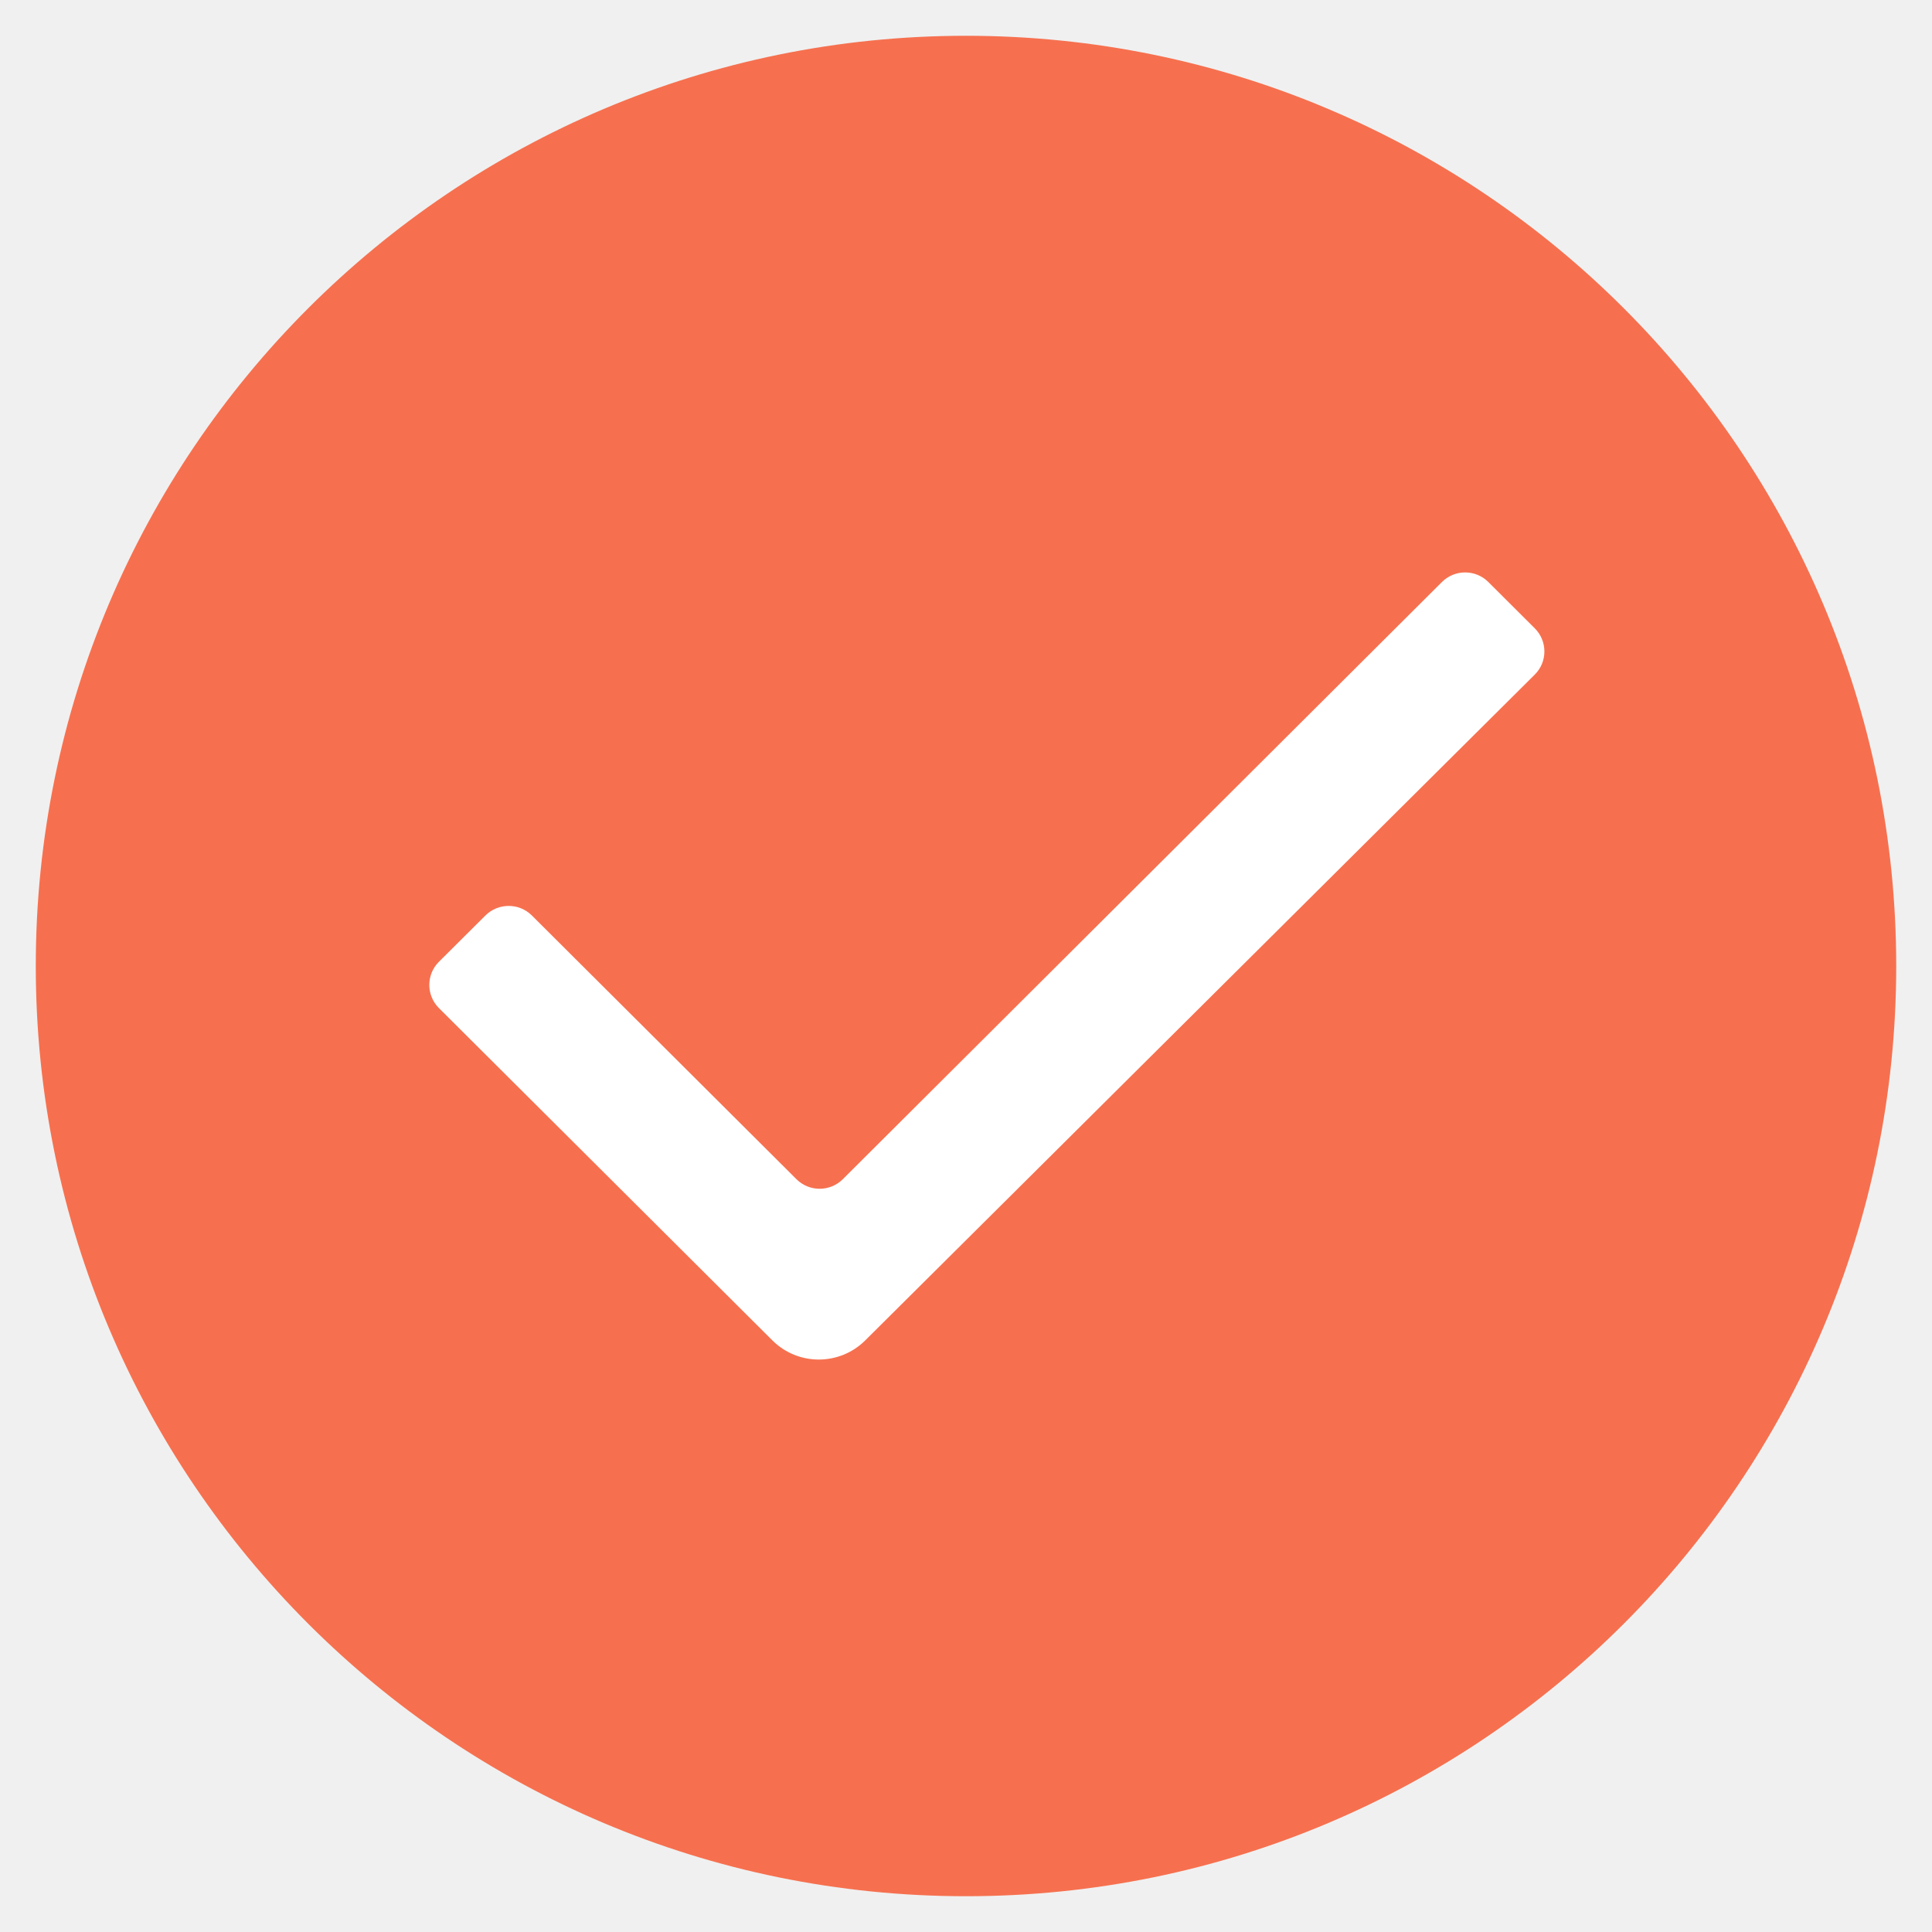
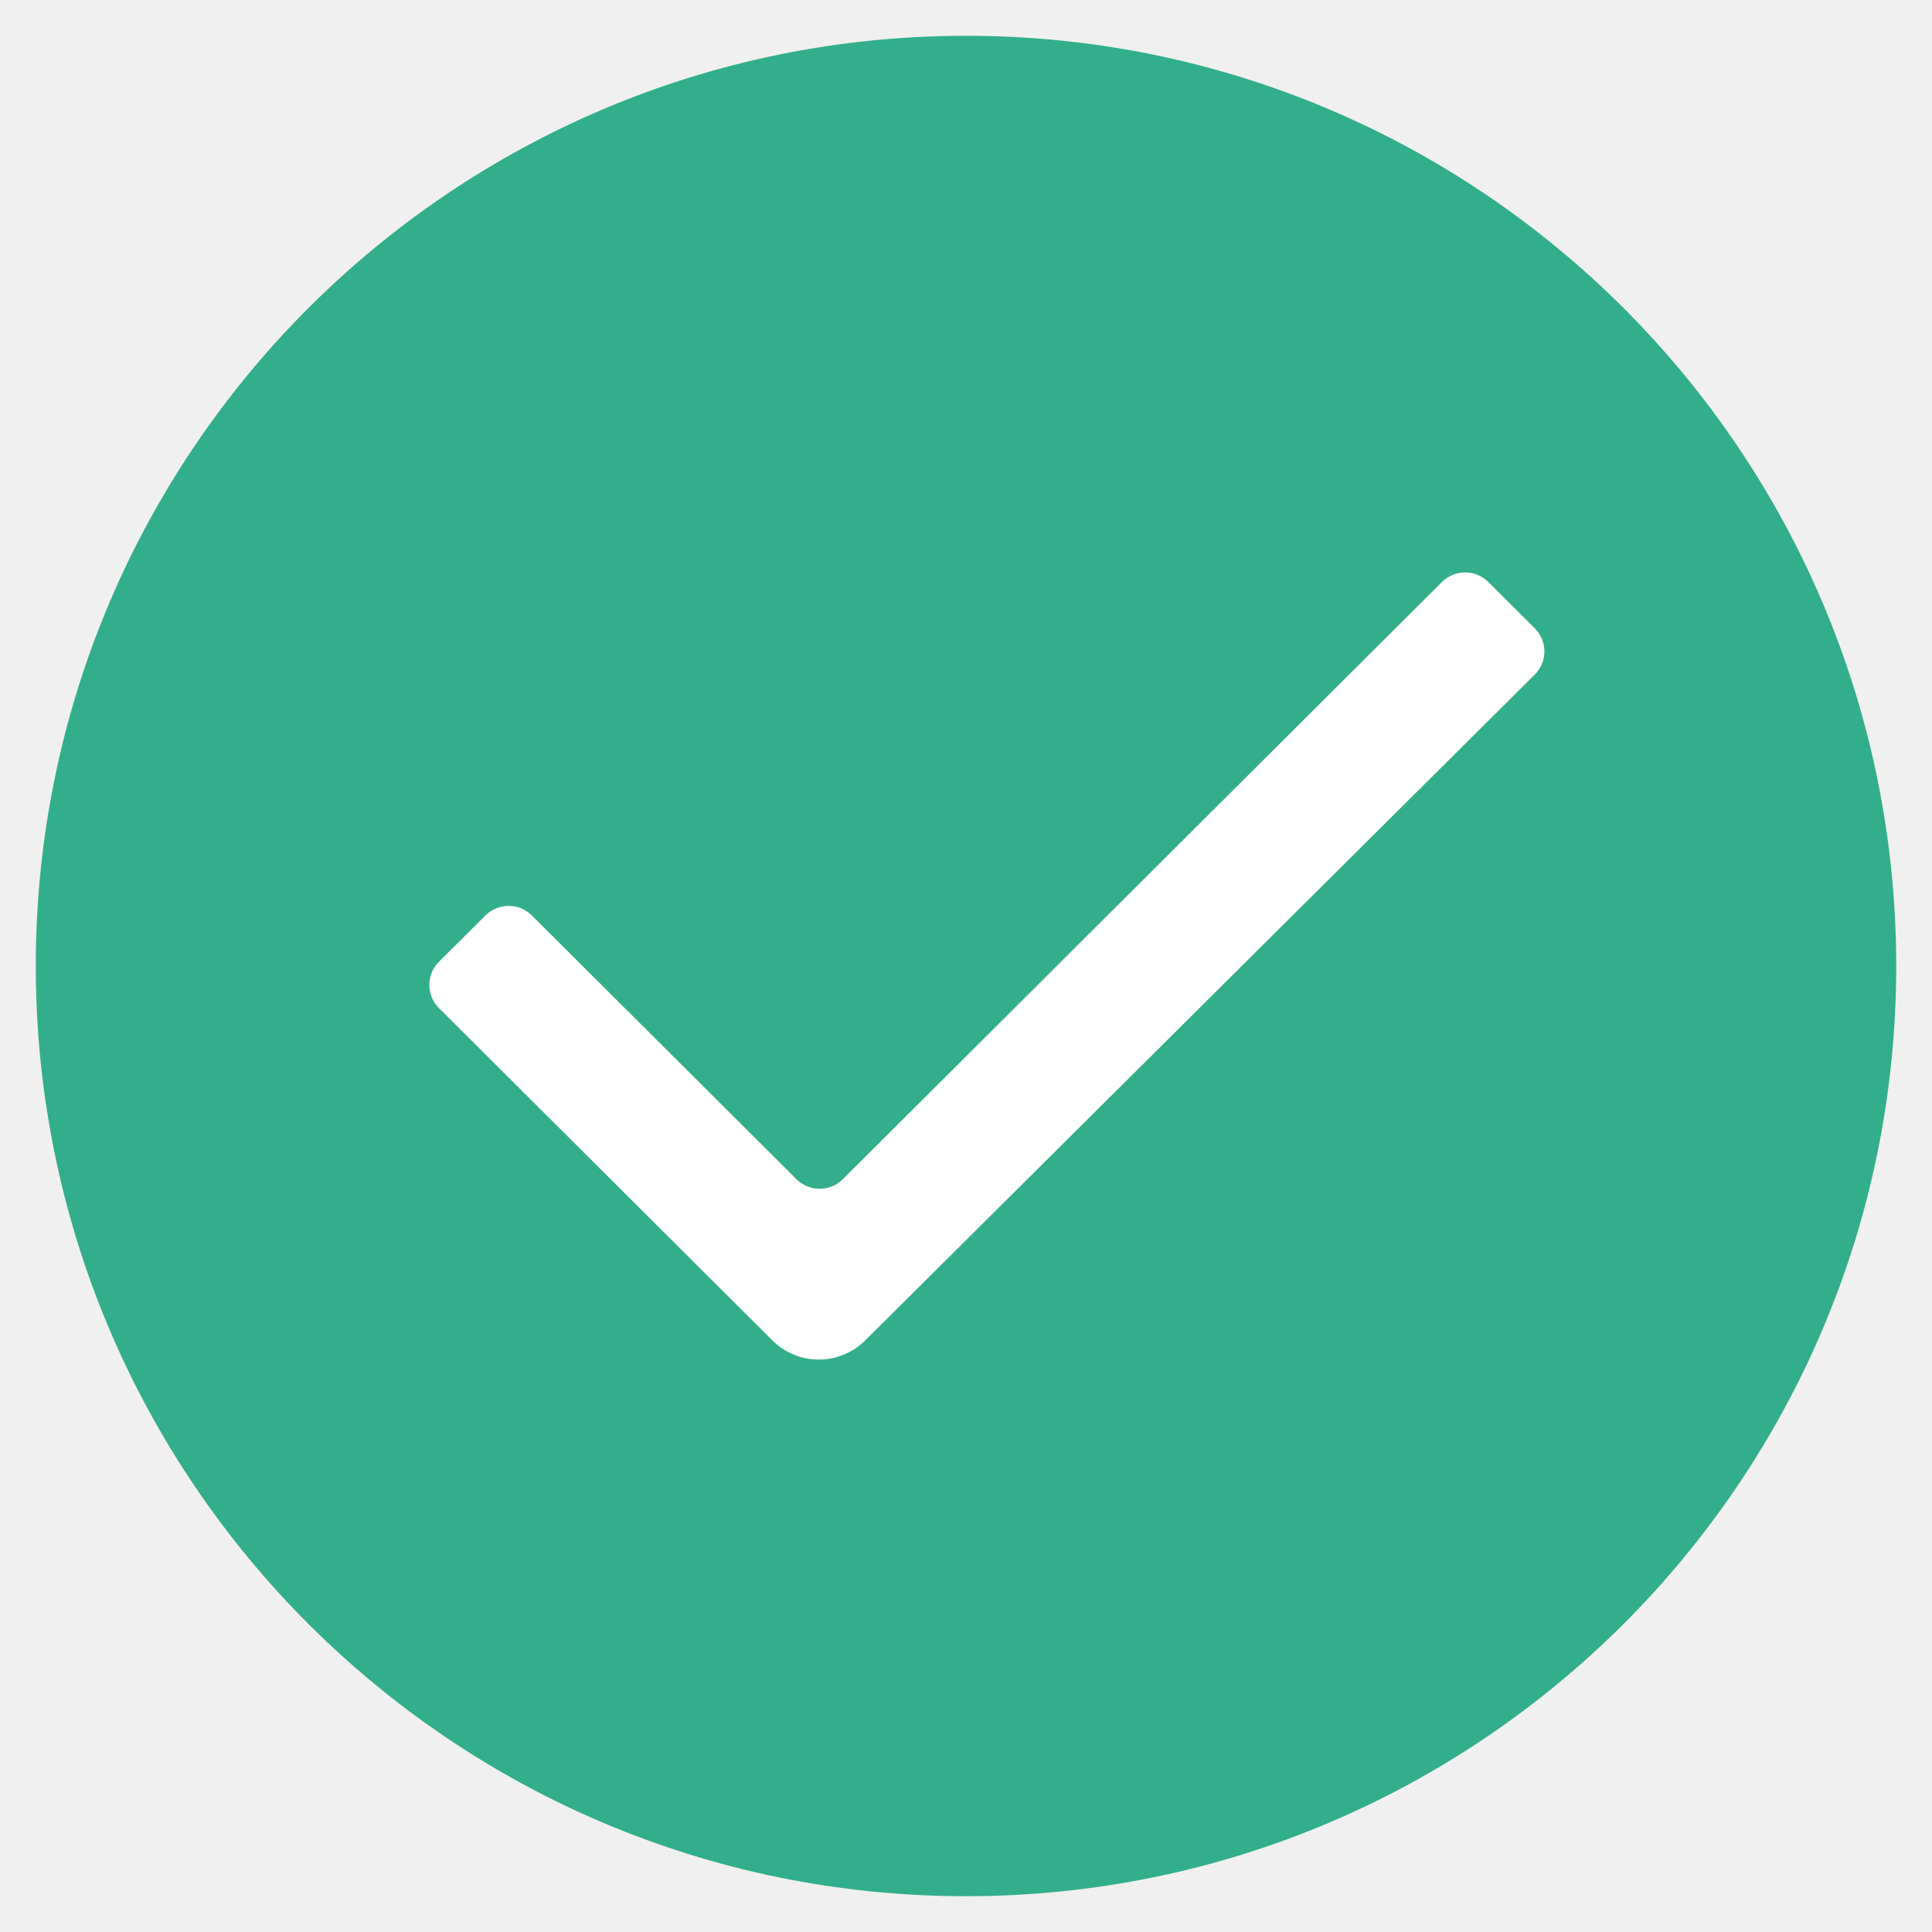
<svg xmlns="http://www.w3.org/2000/svg" width="27px" height="27px" viewBox="0 0 27 27" version="1.1">
  <defs />
  <g id="Welcome" stroke="none" stroke-width="1" fill="none" fill-rule="evenodd">
    <g id="Account.jsx-(NoBankNoBudget)" transform="translate(-127, -235)">
      <g id="Group-4-Copy" transform="translate(102, 207)">
        <g id="Group-7" transform="translate(26, 28)">
          <g id="Group-8" transform="translate(0, 1)">
-             <circle id="Oval-3" stroke="#F6704F" fill="#F6704F" cx="12.5" cy="12.5" r="12.5" />
+             <circle id="Oval-3" stroke="#33AE8B" fill="#33AE8B" cx="12.5" cy="12.5" r="12.5" />
            <path d="M20.449,7.781 L19.8,7.134 C19.621,6.955 19.33,6.955 19.151,7.134 L10.779,15.479 C10.599,15.658 10.309,15.658 10.13,15.479 L6.433,11.794 C6.254,11.616 5.963,11.616 5.784,11.794 L5.134,12.441 C4.955,12.62 4.955,12.909 5.134,13.088 L9.794,17.732 C10.152,18.089 10.732,18.089 11.091,17.733 L20.448,8.428 C20.628,8.25 20.628,7.96 20.449,7.781" id="Icon" fill="#FFFFFF" />
          </g>
        </g>
      </g>
    </g>
  </g>
</svg>
